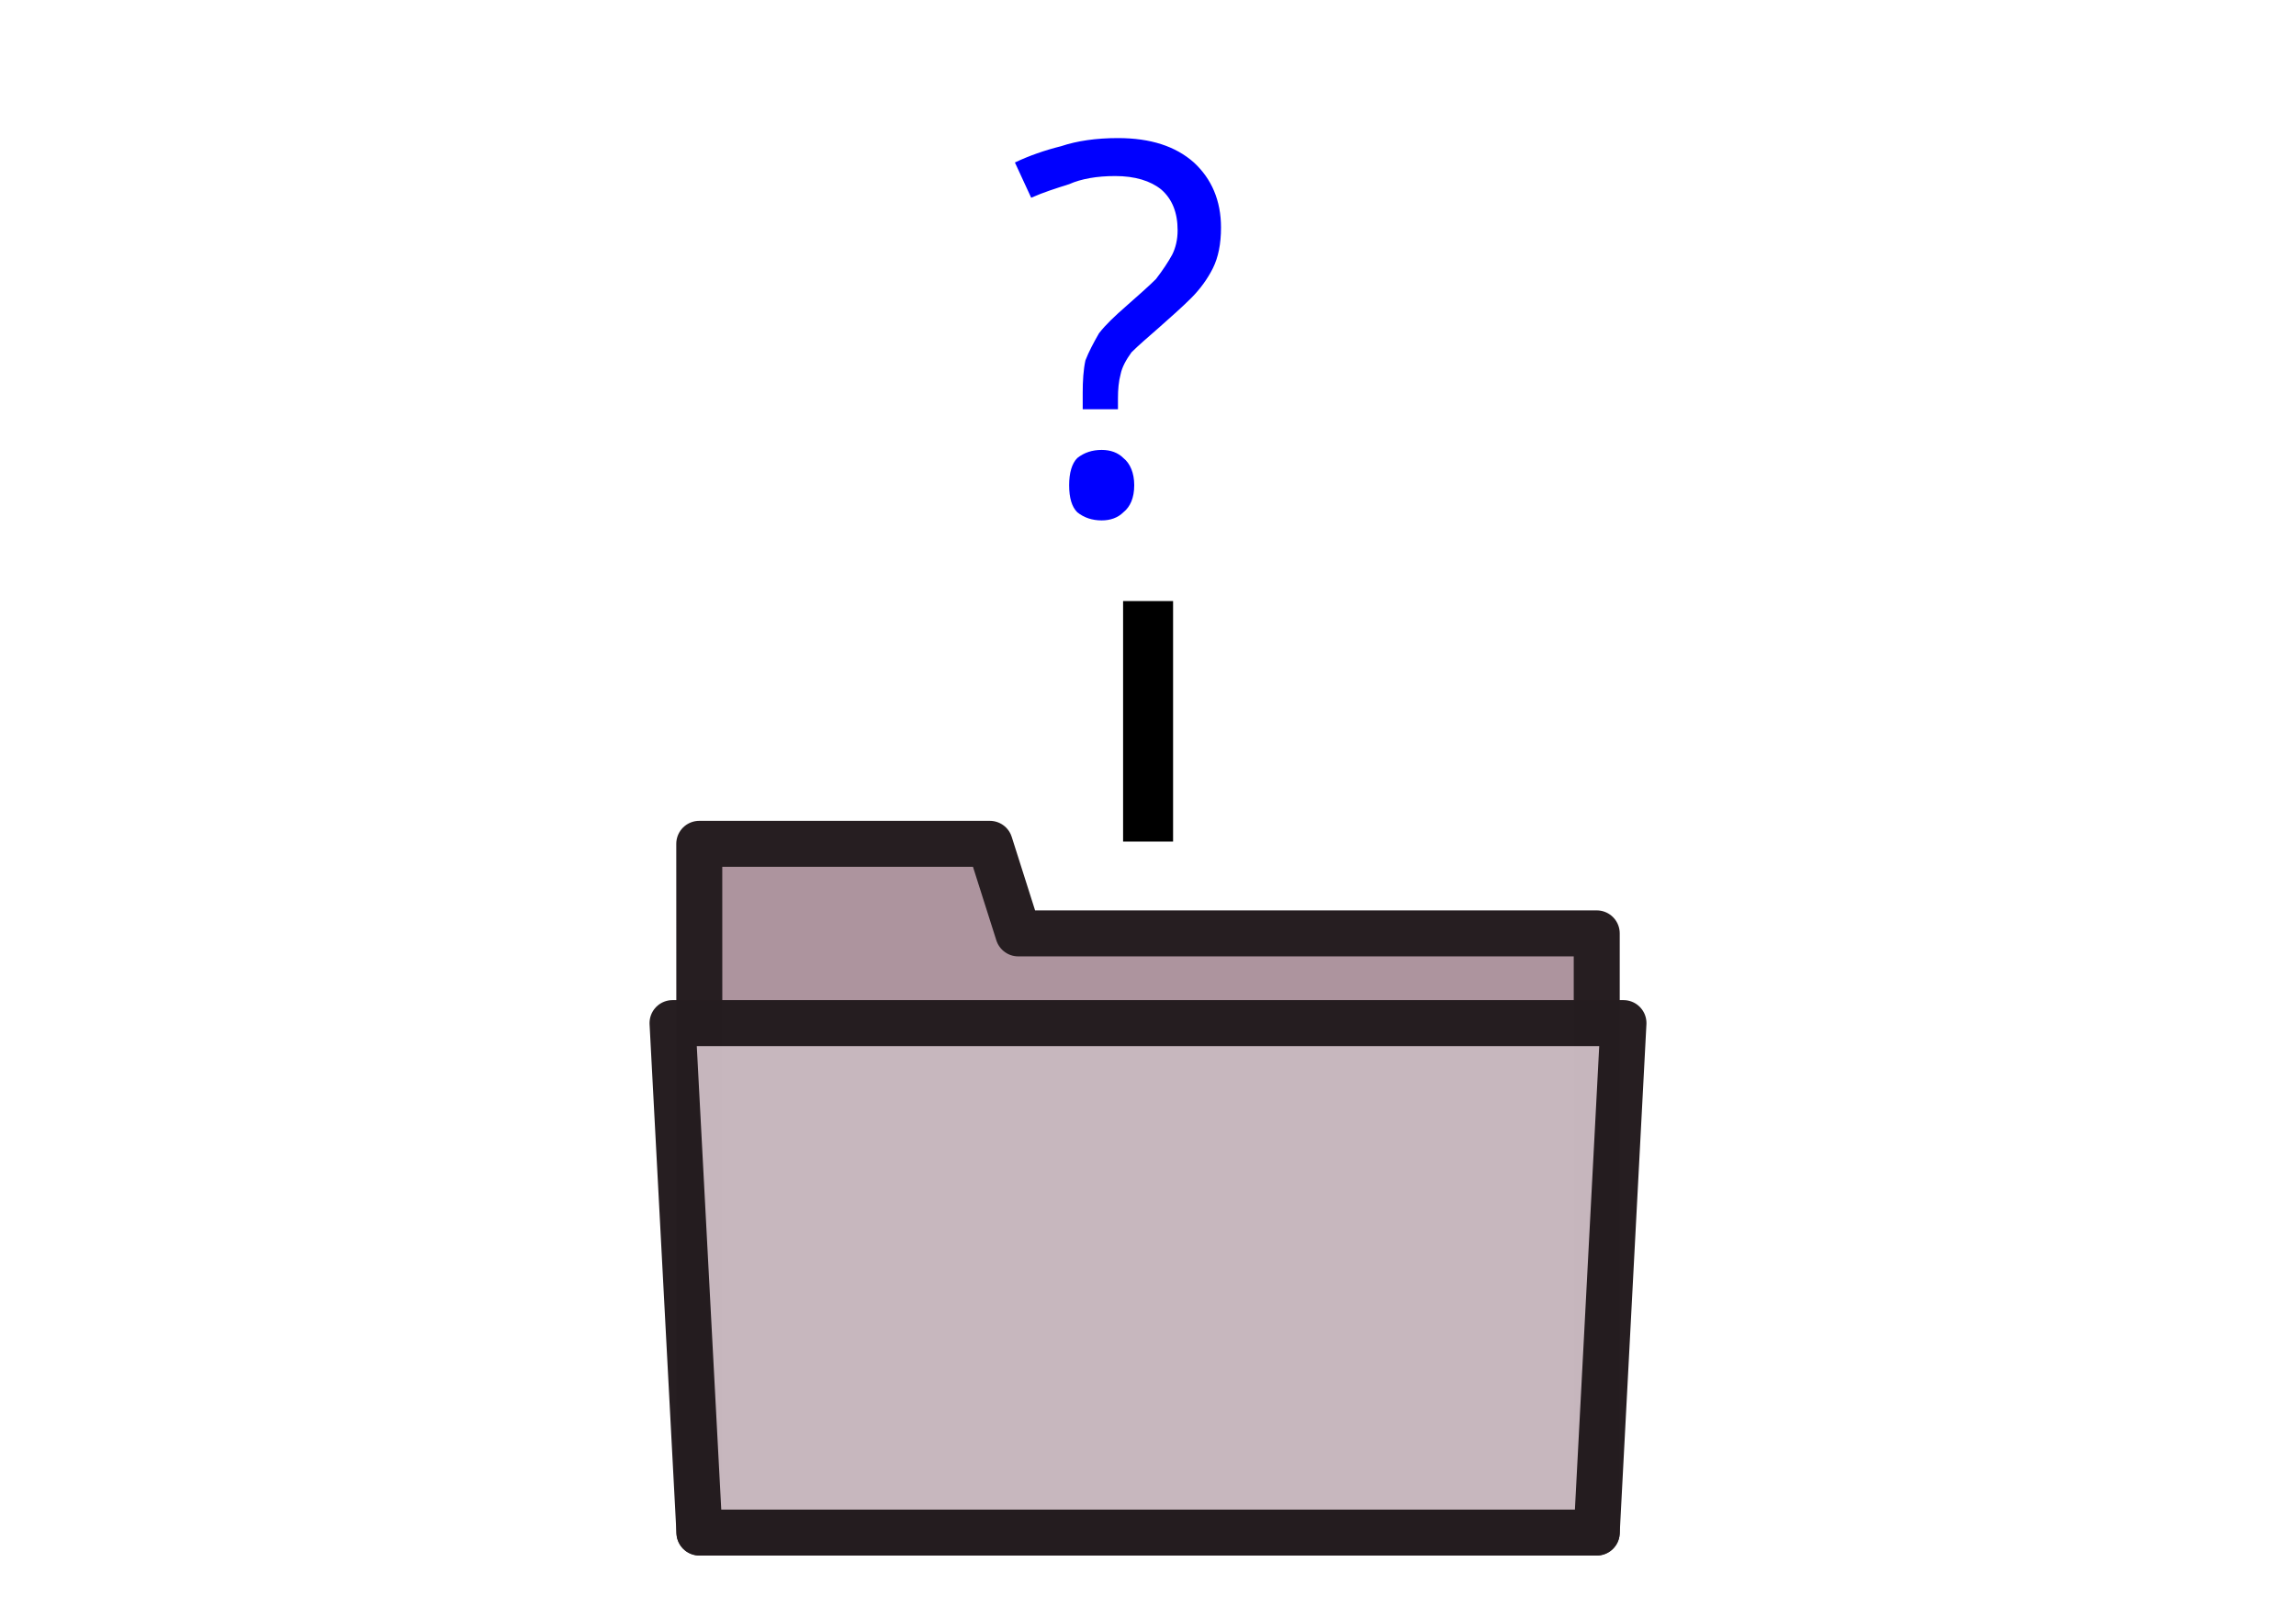
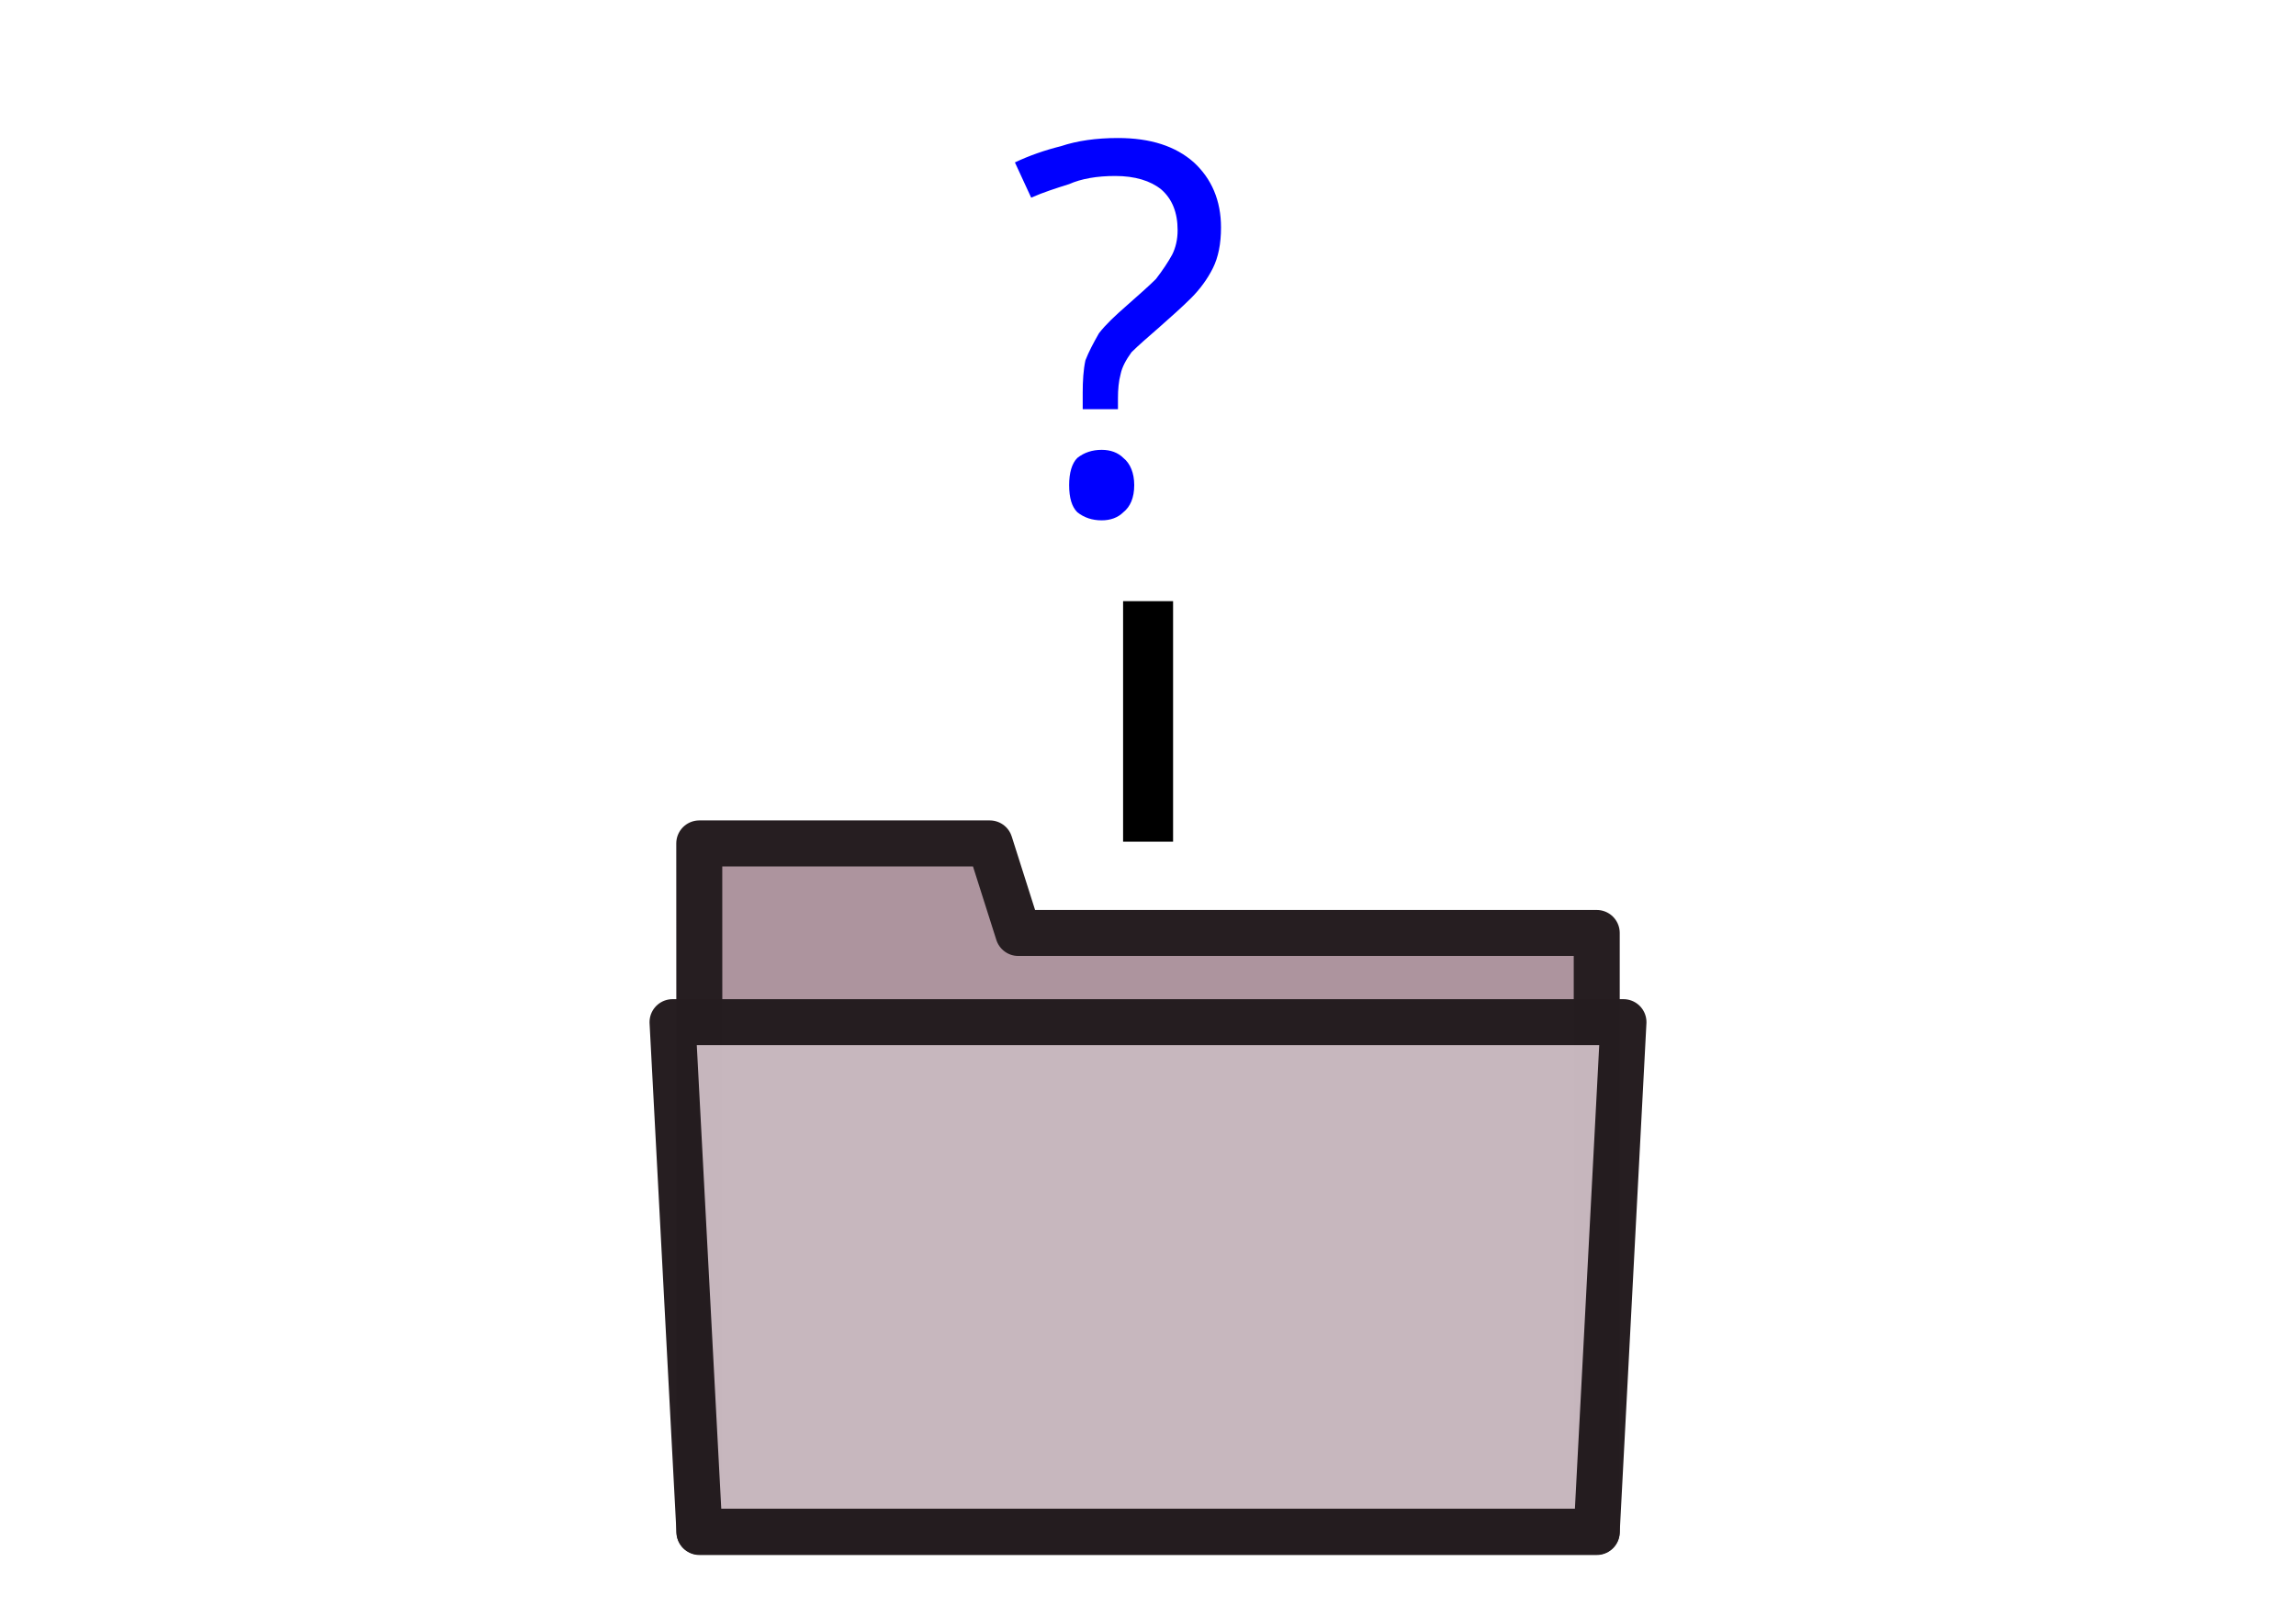
- <svg xmlns="http://www.w3.org/2000/svg" width="50" height="35" viewBox="0 0 13.229 9.26" version="1.1" id="svg829">
-   <defs id="defs823" />
-   <g id="layer1" transform="translate(0,-287.7396)">
-     <path style="opacity:0.99;fill:#ac939d;fill-opacity:1;stroke:#241c1f;stroke-width:0.265;stroke-linejoin:round;stroke-miterlimit:4;stroke-dasharray:none;stroke-opacity:1" d="m 4.029,292.602 h 1.674 l 0.164,0.516 h 3.333 v 3.452 h -5.17 z" id="rect4518" />
-     <path style="opacity:0.99;fill:#c8b7be;fill-opacity:1;stroke:#241c1f;stroke-width:0.265;stroke-linecap:butt;stroke-linejoin:round;stroke-miterlimit:4;stroke-dasharray:none;stroke-opacity:1;paint-order:normal" d="m 3.875,293.635 h 5.479 l -0.154,2.936 h -2.585 -2.585 z" id="rect4521" />
-     <path style="fill:none;stroke:#000000;stroke-width:0.288px;stroke-linecap:butt;stroke-linejoin:miter;stroke-opacity:1" d="m 6.615,292.589 v -1.386 z" id="path1392" />
-     <text xml:space="preserve" style="font-style:normal;font-weight:normal;font-size:2.99px;line-height:1.25;font-family:sans-serif;letter-spacing:0px;word-spacing:0px;fill:#0000ff;fill-opacity:1;stroke:none;stroke-width:0.075" x="5.818" y="290.694" id="text1502">
-       <tspan id="tspan1500" x="5.818" y="290.694" style="fill:#0000ff;stroke-width:0.075">?</tspan>
+ <svg xmlns="http://www.w3.org/2000/svg" width="50" height="35" version="1.1" viewBox="0 0 13.229 9.26">
+   <g transform="translate(0 -287.74)">
+     <g>
+       <path d="m4.029 292.6h1.674l0.164 0.516h3.333v3.452h-5.17z" fill="#ac939d" opacity=".99" stroke="#241c1f" stroke-linejoin="round" stroke-width=".265" />
+       <path d="m3.875 293.63h5.479l-0.154 2.936h-5.17z" fill="#c8b7be" opacity=".99" stroke="#241c1f" stroke-linejoin="round" stroke-width=".265" style="paint-order:normal" />
+       <path d="m6.615 292.59v-1.386z" fill="none" stroke="#000" stroke-width=".288px" />
+     </g>
+     <text x="5.818" y="290.694" fill="#0000ff" font-family="sans-serif" font-size="2.99px" letter-spacing="0px" stroke-width=".075" word-spacing="0px" style="line-height:1.25" xml:space="preserve">
+       <tspan x="5.818" y="290.694" fill="#0000ff" stroke-width=".075">?</tspan>
    </text>
  </g>
</svg>
